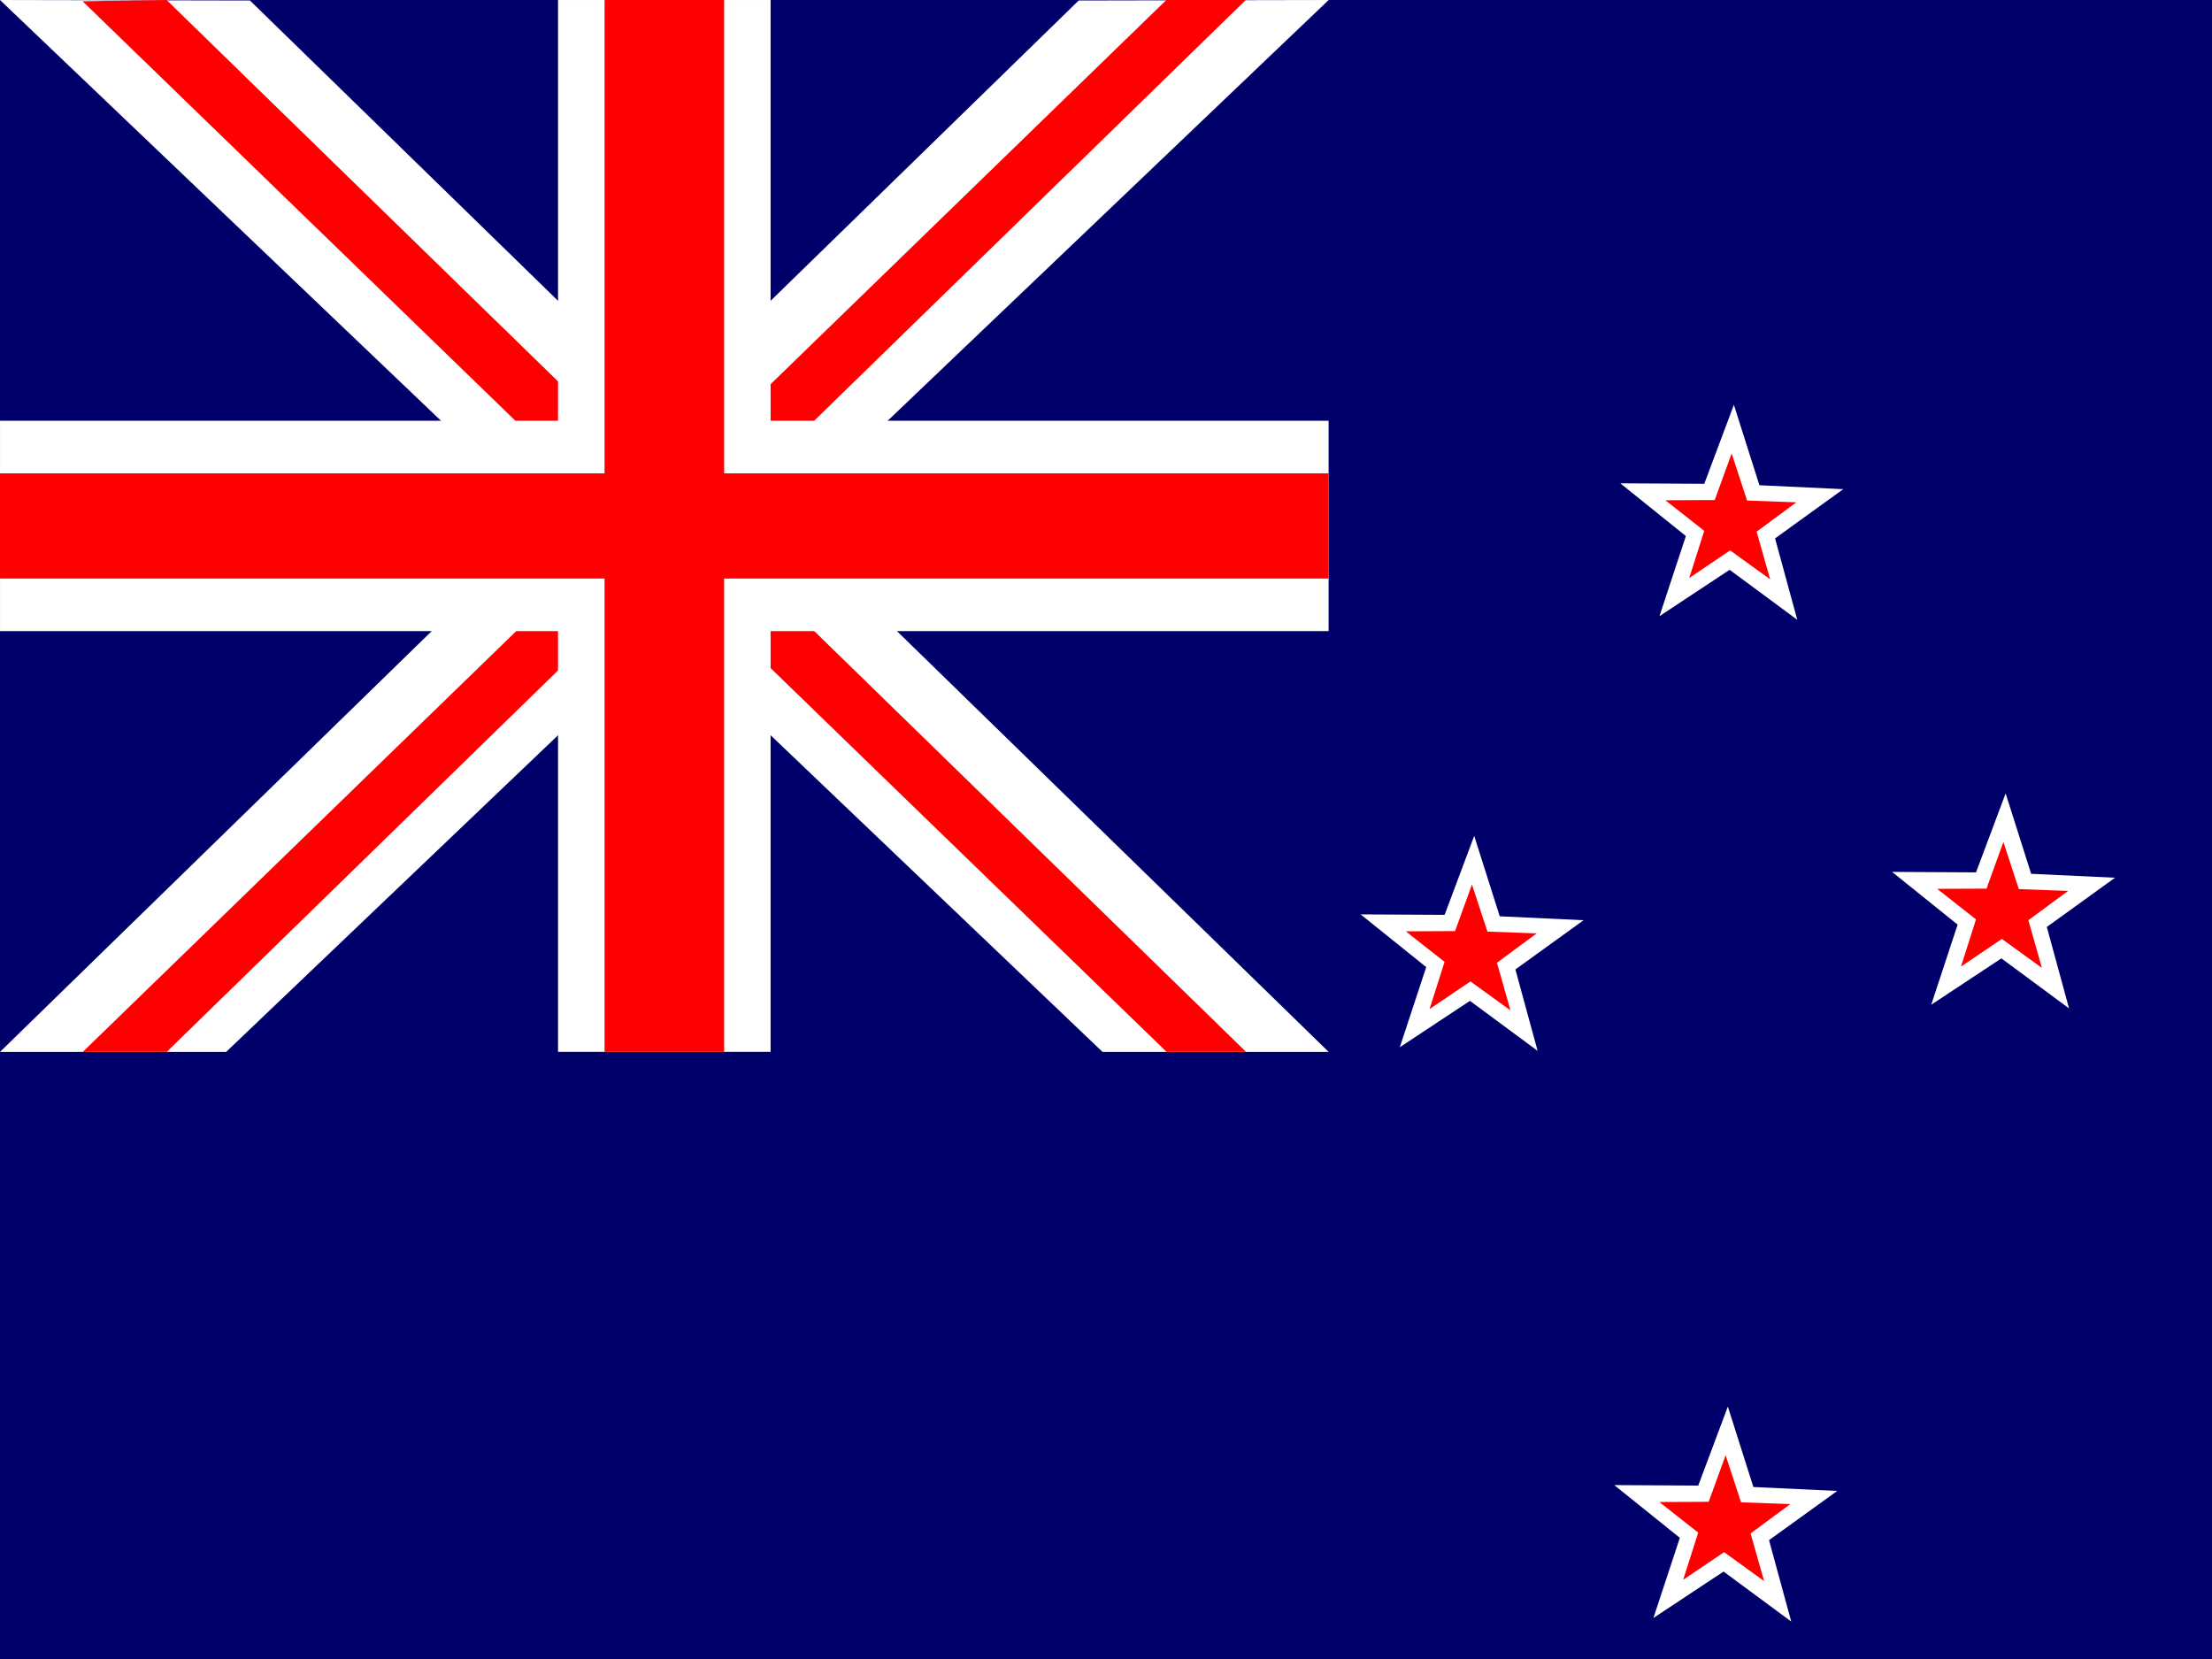
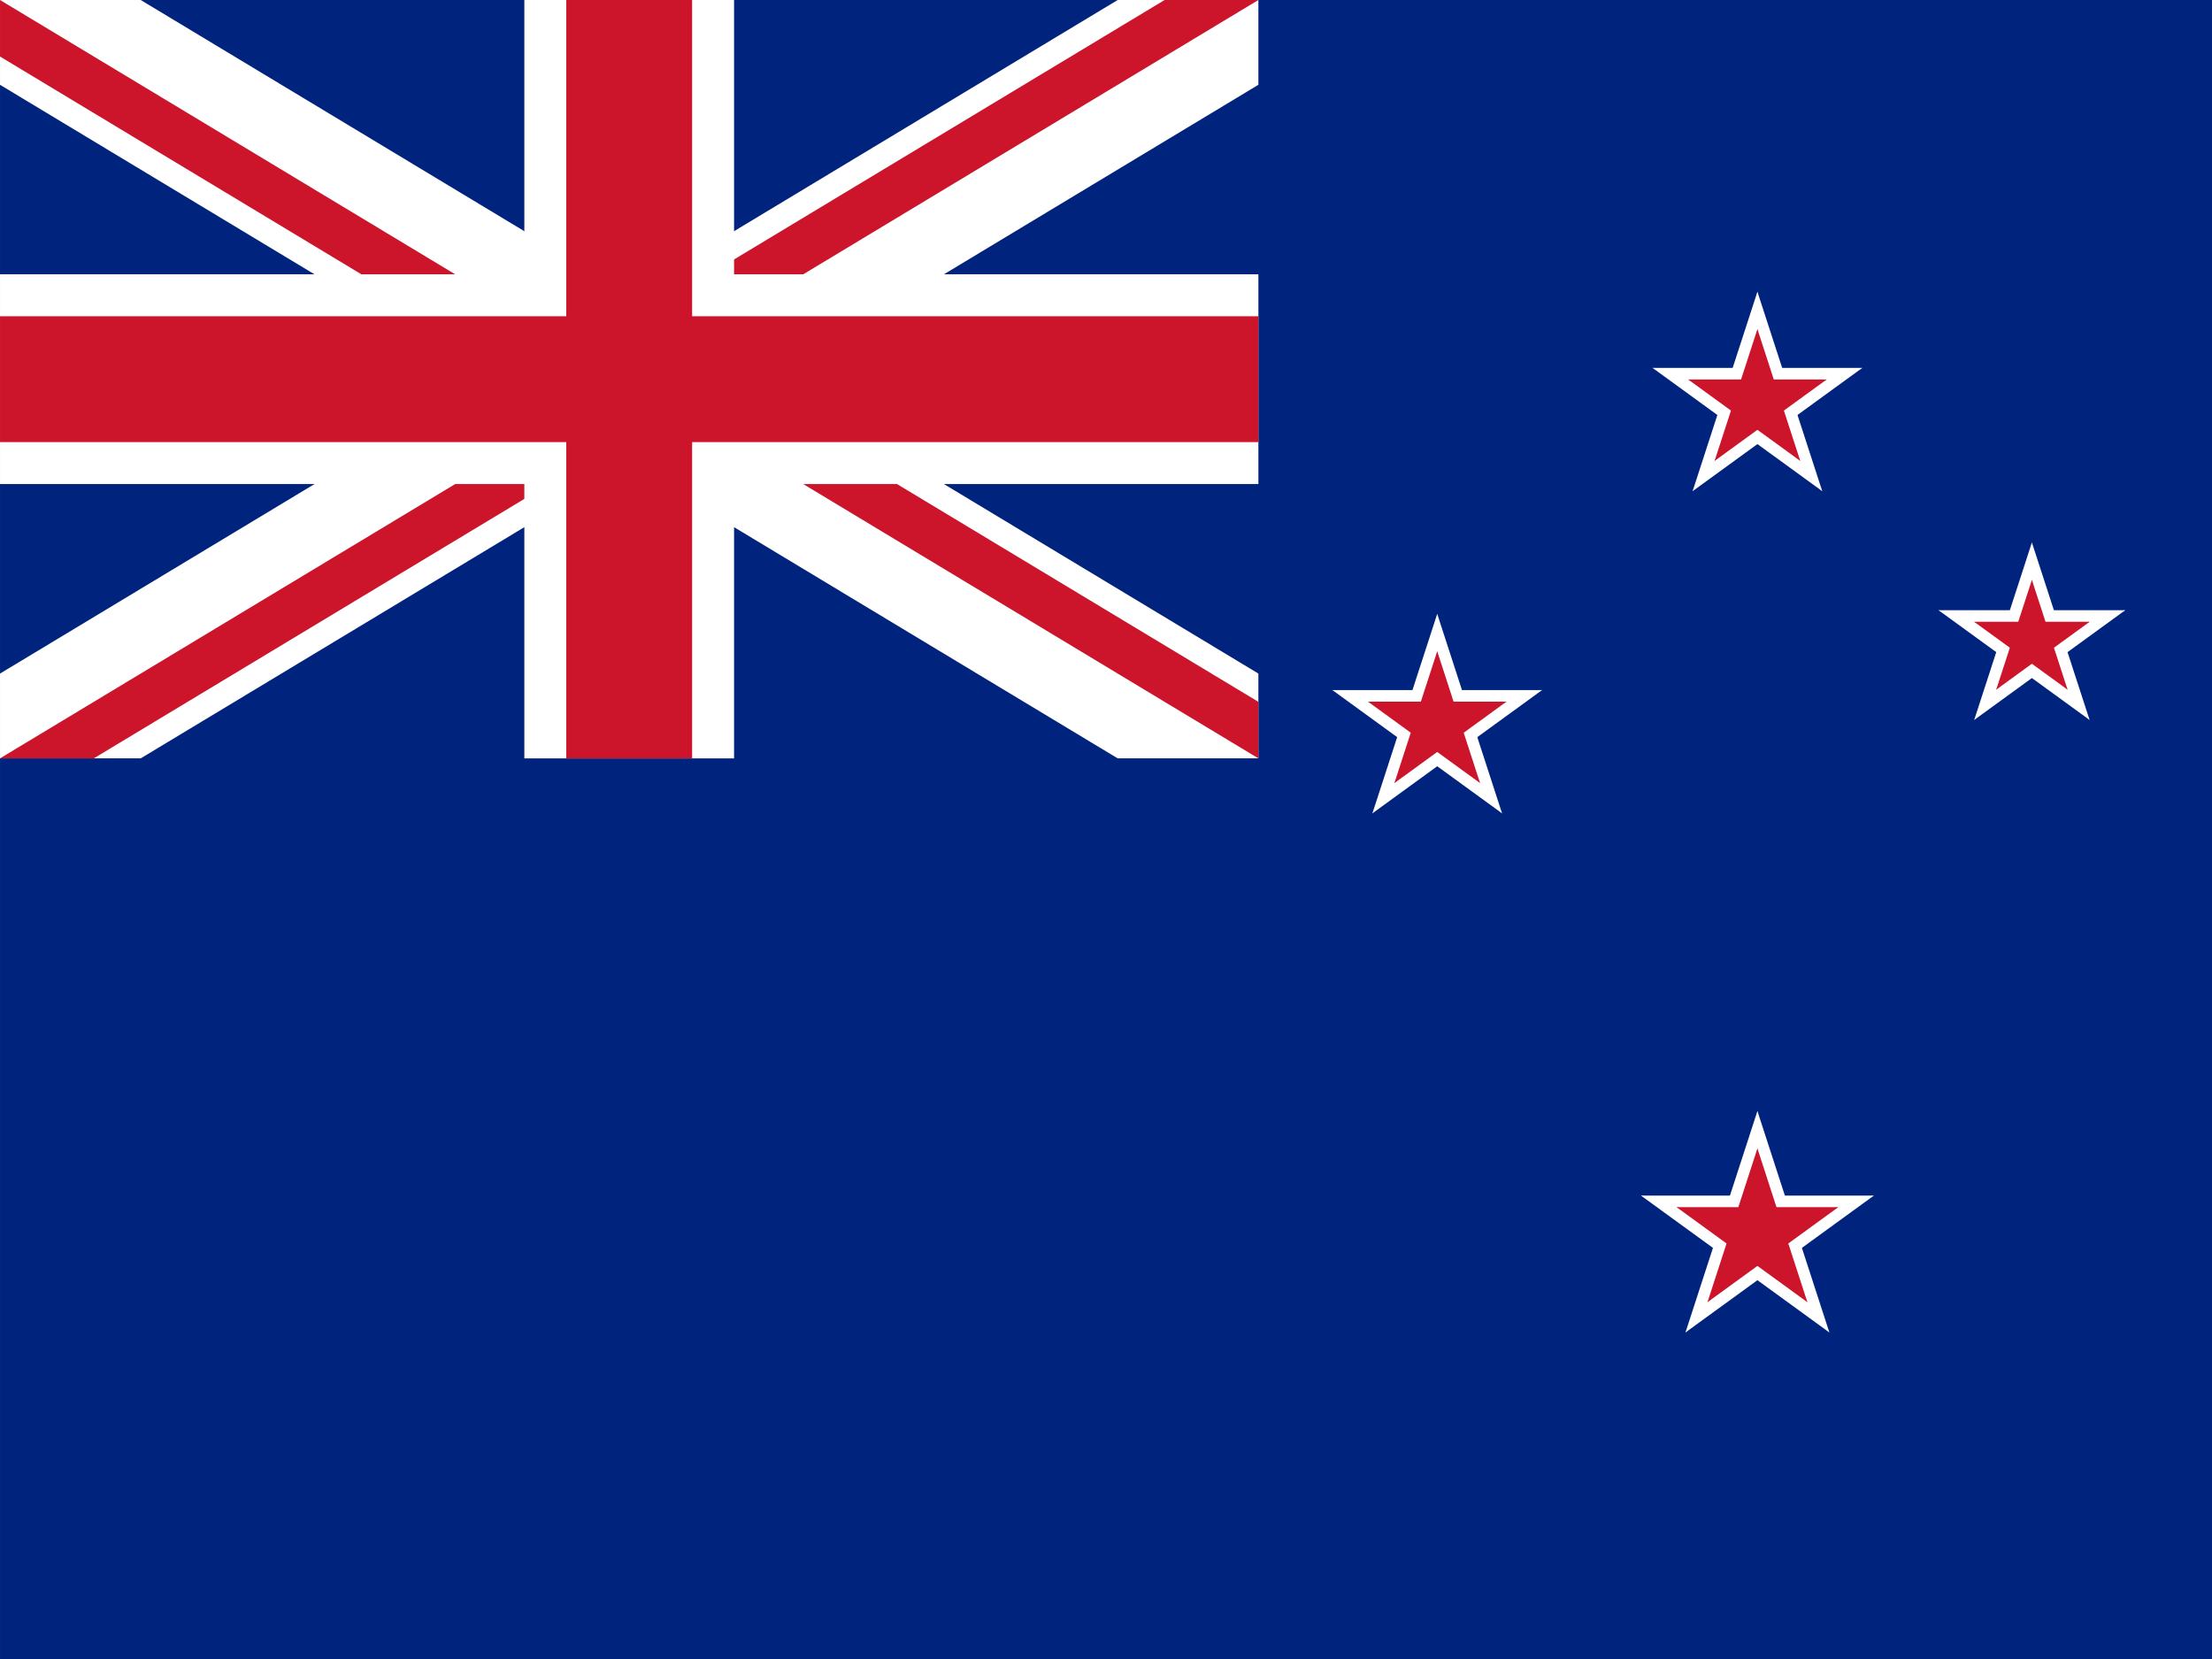
- <svg xmlns="http://www.w3.org/2000/svg" height="480" width="640" viewBox="0 0 640 480">
-   <g fill-rule="evenodd" stroke-width="1pt">
-     <path fill="#00006a" d="M.004 0h640v480h-640z" />
-     <path d="M0 .002l318.986 304.34h65.432L72.318.145 0 .002z" fill="#fff" />
-     <path d="M360.515 304.324L48.2-.003 23.894.37l313.623 303.96h22.997z" fill="red" />
-     <path d="M384.424.002L65.437 304.342H.005L312.105.145l72.319-.144z" fill="#fff" />
-     <path d="M360.447.003L48.253 304.33l-24.296.012L337.457.003h22.989z" fill="red" />
-     <path fill="#fff" d="M161.455.004h61.505v304.332h-61.505z" />
-     <path fill="#fff" d="M.005 121.736h384.403v60.866H.005z" />
-     <path fill="red" d="M174.915.004h34.597v304.332h-34.597z" />
-     <path fill="red" d="M.005 136.959h384.403v30.433H.005z" />
-     <g>
-       <path fill="#fff" d="M520.008 179.327l-19.577-14.469-20.296 13.424 7.642-23.186-18.972-15.257 24.295.139 8.567-22.854 7.384 23.27 24.26 1.134-19.728 14.243z" />
-       <path fill="red" d="M512.157 167.613l-11.58-8.375-11.837 8.007 4.35-13.66-11.237-8.844 14.273-.067 4.893-13.472 4.469 13.62 14.254.516-11.494 8.485z" />
-       <path fill="#fff" d="M444.878 304.045L425.3 289.576 405.004 303l7.643-23.186-18.973-15.257 24.296.139 8.566-22.854 7.385 23.271 24.26 1.133-19.728 14.243z" />
-       <path fill="red" d="M437.026 292.331l-11.58-8.375-11.836 8.007 4.35-13.66-11.238-8.843 14.274-.068 4.892-13.472 4.47 13.62 14.254.516-11.494 8.485z" />
-       <g>
-         <path fill="#fff" d="M598.633 291.753l-19.576-14.469-20.297 13.424 7.642-23.186-18.972-15.256 24.295.138 8.567-22.853 7.384 23.27 24.26 1.133-19.727 14.244z" />
-         <path fill="red" d="M590.782 280.04l-11.58-8.376-11.836 8.007 4.35-13.66-11.238-8.843 14.274-.067 4.892-13.472 4.469 13.619 14.254.516-11.494 8.486z" />
+ <svg xmlns="http://www.w3.org/2000/svg" xmlns:xlink="http://www.w3.org/1999/xlink" height="480" width="640" viewBox="0 0 640 480">
+   <defs>
+     <g id="b">
+       <g id="a">
+         <path transform="translate(0 -.325)" d="M0 0v.5L1 0z" />
+         <path transform="rotate(-36 .5 -.162)" d="M0 0v-.5L1 0z" />
      </g>
-       <g>
-         <path fill="#fff" d="M518.261 469.17l-19.577-14.468-20.296 13.423 7.642-23.185-18.973-15.257 24.296.138 8.566-22.853 7.385 23.27 24.26 1.134-19.728 14.243z" />
-         <path fill="red" d="M510.41 457.457l-11.581-8.375-11.836 8.007 4.35-13.66-11.238-8.844 14.274-.067 4.893-13.472 4.468 13.62 14.255.516-11.494 8.485z" />
-       </g>
+       <use transform="scale(-1 1)" xlink:href="#a" />
+       <use transform="rotate(72 0 0)" xlink:href="#a" />
+       <use transform="rotate(-72 0 0)" xlink:href="#a" />
+       <use transform="scale(-1 1) rotate(72)" xlink:href="#a" />
    </g>
+     <clipPath id="c">
+       <path d="M0 0h600v300H0z" />
+     </clipPath>
+     <clipPath id="d">
+       <path d="M0 0l300 150H0zm300 0h300L300 150zm0 150h300v150zm0 0v150H0z" />
+     </clipPath>
+   </defs>
+   <path d="M.004 0h640v480h-640z" fill="#00247d" fill-rule="evenodd" />
+   <g transform="translate(-92.947 36.115) scale(.66825)">
+     <use fill="#fff" height="100%" width="100%" xlink:href="#b" transform="matrix(45.4 0 0 45.4 900 120)" />
+     <use fill="#cc142b" height="100%" width="100%" xlink:href="#b" transform="matrix(30 0 0 30 900 120)" />
  </g>
+   <g transform="rotate(82 534.179 124.977) scale(.66825)">
+     <use fill="#fff" height="100%" width="100%" xlink:href="#b" transform="rotate(-82 519.022 -457.666) scale(40.4)" />
+     <use fill="#cc142b" height="100%" width="100%" xlink:href="#b" transform="rotate(-82 519.022 -457.666) scale(25)" />
+   </g>
+   <g transform="rotate(82 534.179 124.977) scale(.66825)">
+     <use fill="#fff" height="100%" width="100%" xlink:href="#b" transform="rotate(-82 668.57 -327.666) scale(45.4)" />
+     <use fill="#cc142b" height="100%" width="100%" xlink:href="#b" transform="rotate(-82 668.57 -327.666) scale(30)" />
+   </g>
+   <g transform="translate(-92.947 36.115) scale(.66825)">
+     <use fill="#fff" height="100%" width="100%" xlink:href="#b" transform="matrix(50.4 0 0 50.4 900 480)" />
+     <use fill="#cc142b" height="100%" width="100%" xlink:href="#b" transform="matrix(35 0 0 35 900 480)" />
+   </g>
+   <path clip-path="url(#c)" d="M0 0l600 300M0 300L600 0" transform="matrix(.60681 0 0 .73139 .004 0)" stroke="#fff" stroke-width="60" />
+   <path clip-path="url(#d)" d="M0 0l600 300M0 300L600 0" transform="matrix(.60681 0 0 .73139 .004 0)" stroke="#cc142b" stroke-width="40" />
+   <path style="line-height:normal;text-indent:0;text-align:start;text-decoration-line:none;text-decoration-style:solid;text-decoration-color:#000;text-transform:none;block-progression:tb;isolation:auto;mix-blend-mode:normal" clip-path="url(#c)" d="M151.707-.002v79.37H.004v60.68h151.703v79.37h60.682v-79.37h151.703v-60.68H212.389V-.003z" color="#000" font-weight="400" font-family="sans-serif" white-space="normal" overflow="visible" fill="#fff" />
+   <path style="line-height:normal;text-indent:0;text-align:start;text-decoration-line:none;text-decoration-style:solid;text-decoration-color:#000;text-transform:none;block-progression:tb;isolation:auto;mix-blend-mode:normal" d="M163.844.002v91.502H.004v36.408h163.84v91.502h36.408v-91.502h163.84V91.504h-163.84V.002z" color="#000" font-weight="400" font-family="sans-serif" white-space="normal" overflow="visible" fill="#cc142b" />
</svg>
